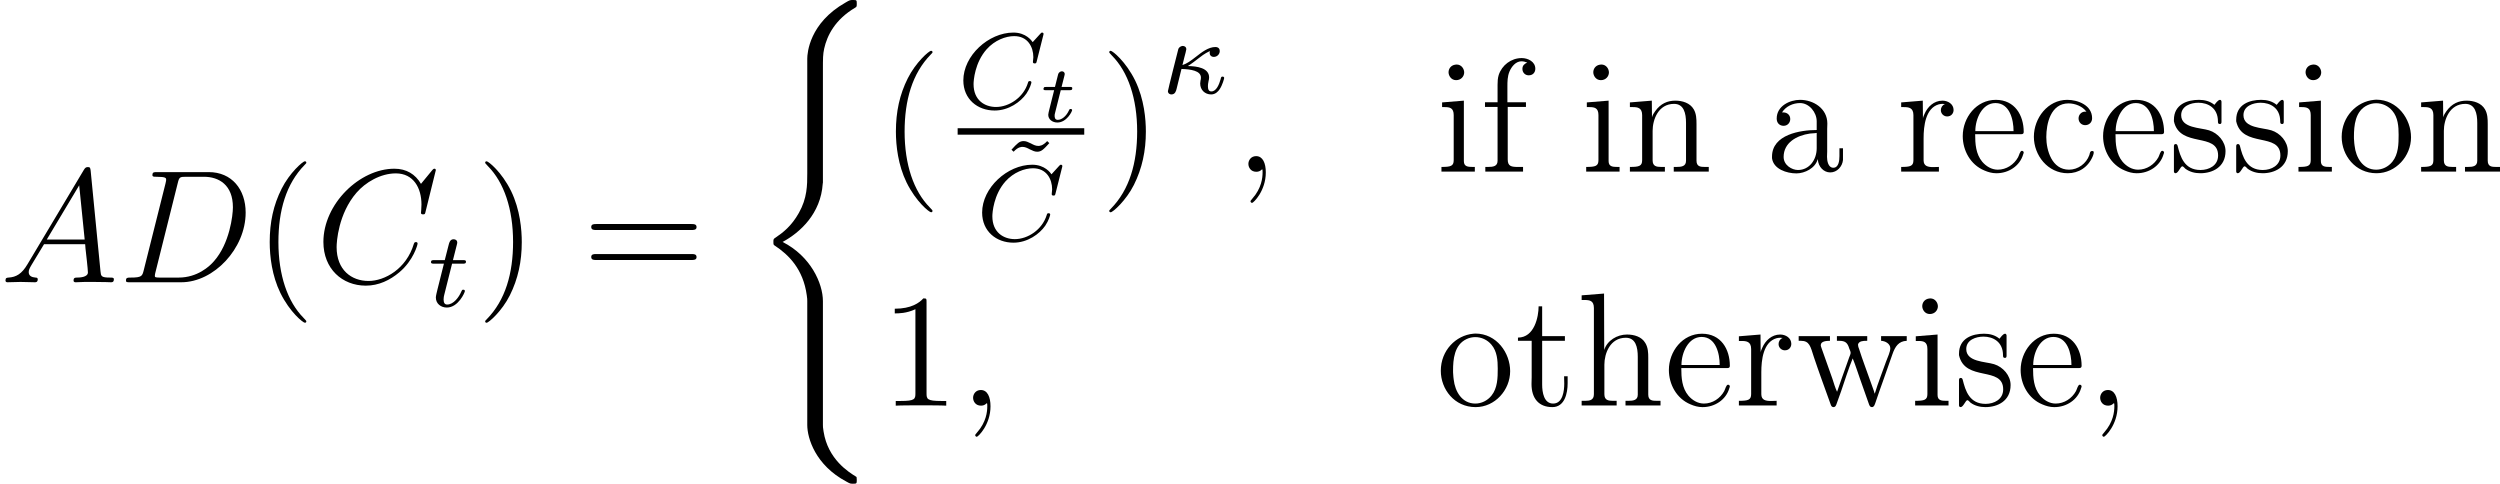
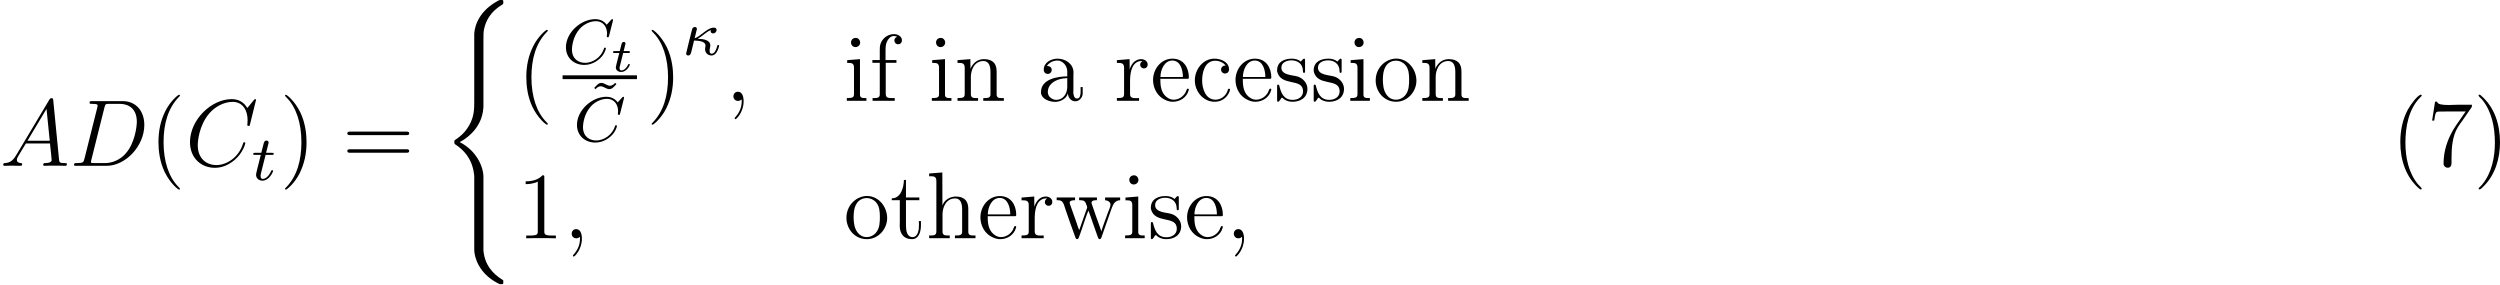
- <svg xmlns="http://www.w3.org/2000/svg" xmlns:xlink="http://www.w3.org/1999/xlink" version="1.1" width="185.299pt" height="35.854pt" viewBox="129.845 172.006 185.299 35.854">
+ <svg xmlns="http://www.w3.org/2000/svg" xmlns:xlink="http://www.w3.org/1999/xlink" version="1.1" width="315.42pt" height="35.854pt" viewBox="141.548 582.466 315.42 35.854">
  <defs>
+     <path id="g10-40" d="M5.392 21.842C5.392 20.527 4.483 18.507 2.403 17.455C3.694 16.761 5.236 15.362 5.38 13.127L5.392 13.055V4.77C5.392 3.79 5.392 3.575 5.487 3.12C5.703 2.164 6.276 .98 7.795 .084C7.89 .024 7.902 .012 7.902-.203C7.902-.466 7.89-.478 7.627-.478C7.412-.478 7.388-.478 7.066-.287C4.388 1.231 4.232 3.455 4.232 3.873V12.374C4.232 13.234 4.232 14.203 3.61 15.303C3.061 16.283 2.415 16.773 1.901 17.12C1.733 17.227 1.722 17.239 1.722 17.443C1.722 17.658 1.733 17.67 1.829 17.73C2.845 18.399 3.933 19.463 4.196 21.412C4.232 21.675 4.232 21.699 4.232 21.842V31.024C4.232 31.992 4.83 34 7.137 35.22C7.412 35.375 7.436 35.375 7.627 35.375C7.89 35.375 7.902 35.363 7.902 35.1C7.902 34.885 7.89 34.873 7.843 34.849C7.329 34.527 5.762 33.582 5.44 31.502C5.392 31.191 5.392 31.167 5.392 31.012V21.842Z" />
+     <path id="g18-126" d="M3.355-5.348C3.029-4.989 2.782-4.989 2.694-4.989C2.511-4.989 2.343-5.069 2.152-5.173C1.937-5.276 1.793-5.348 1.61-5.348C1.299-5.348 1.14-5.181 .709-4.71L.869-4.559C1.196-4.918 1.443-4.918 1.53-4.918C1.714-4.918 1.881-4.838 2.072-4.734C2.287-4.631 2.431-4.559 2.614-4.559C2.925-4.559 3.084-4.726 3.515-5.197L3.355-5.348Z" />
+     <path id="g14-116" d="M1.608-2.337H2.26C2.379-2.337 2.463-2.337 2.463-2.487C2.463-2.576 2.385-2.576 2.277-2.576H1.668L1.877-3.401C1.901-3.491 1.901-3.527 1.901-3.533C1.901-3.676 1.787-3.736 1.692-3.736C1.62-3.736 1.465-3.694 1.411-3.503L1.178-2.576H.532C.406-2.576 .4-2.57 .377-2.552C.347-2.529 .323-2.451 .323-2.421C.341-2.337 .395-2.337 .514-2.337H1.118L.765-.927C.729-.789 .681-.586 .681-.514C.681-.167 .992 .06 1.357 .06C2.044 .06 2.451-.759 2.451-.861C2.451-.879 2.439-.944 2.337-.944C2.26-.944 2.248-.915 2.218-.843C2.014-.395 1.674-.137 1.381-.137C1.16-.137 1.154-.359 1.154-.436C1.154-.52 1.154-.532 1.184-.646L1.608-2.337Z" />
+     <path id="g15-20" d="M1.929-2.024C2.192-2.184 2.542-2.455 2.734-2.606C3.22-2.989 3.427-3.068 3.571-3.132C3.555-3.1 3.547-3.037 3.547-2.997C3.547-2.837 3.658-2.702 3.858-2.702C4.089-2.702 4.296-2.893 4.296-3.14C4.296-3.3 4.2-3.435 3.969-3.435C3.459-3.435 2.957-3.045 2.582-2.75C2.112-2.383 1.865-2.208 1.53-2.096C1.626-2.471 1.642-2.534 1.674-2.678C1.73-2.869 1.817-3.228 1.817-3.268C1.817-3.435 1.69-3.515 1.554-3.515C1.49-3.515 1.307-3.475 1.227-3.292C1.211-3.236 .454-.247 .454-.167C.454 .016 .606 .08 .709 .08C.988 .08 1.052-.167 1.092-.319L1.459-1.809C2.128-1.785 2.901-1.69 2.901-1.164C2.901-1.084 2.885-.996 2.869-.948C2.861-.885 2.845-.757 2.845-.733C2.845-.255 3.196 .08 3.658 .08C3.977 .08 4.184-.143 4.296-.319C4.495-.614 4.623-1.092 4.623-1.14C4.623-1.219 4.559-1.243 4.503-1.243C4.407-1.243 4.392-1.196 4.36-1.052C4.256-.677 4.049-.143 3.674-.143C3.467-.143 3.419-.319 3.419-.534C3.419-.638 3.427-.733 3.467-.917C3.491-1.012 3.507-1.084 3.507-1.18C3.507-1.881 2.622-2.016 1.929-2.024Z" />
+     <path id="g15-67" d="M6.344-5.396C6.352-5.428 6.368-5.475 6.368-5.515C6.368-5.571 6.32-5.611 6.265-5.611S6.185-5.587 6.121-5.515L5.563-4.902C5.491-5.005 5.069-5.611 4.136-5.611C2.287-5.611 .422-3.897 .422-2.064C.422-.677 1.474 .167 2.742 .167C3.786 .167 4.67-.47 5.101-1.092C5.364-1.482 5.467-1.865 5.467-1.913C5.467-1.985 5.42-2.016 5.348-2.016C5.252-2.016 5.236-1.977 5.212-1.889C4.878-.789 3.802-.096 2.845-.096C2.032-.096 1.18-.574 1.18-1.793C1.18-2.048 1.267-3.379 2.152-4.376C2.75-5.045 3.563-5.348 4.192-5.348C5.197-5.348 5.611-4.543 5.611-3.786C5.611-3.674 5.579-3.523 5.579-3.427C5.579-3.324 5.683-3.324 5.715-3.324C5.818-3.324 5.834-3.355 5.866-3.499L6.344-5.396Z" />
+     <path id="g15-116" d="M1.761-3.172H2.542C2.694-3.172 2.79-3.172 2.79-3.324C2.79-3.435 2.686-3.435 2.55-3.435H1.825L2.112-4.567C2.144-4.686 2.144-4.726 2.144-4.734C2.144-4.902 2.016-4.981 1.881-4.981C1.61-4.981 1.554-4.766 1.467-4.407L1.219-3.435H.454C.303-3.435 .199-3.435 .199-3.284C.199-3.172 .303-3.172 .438-3.172H1.156L.677-1.259C.63-1.06 .558-.781 .558-.669C.558-.191 .948 .08 1.371 .08C2.224 .08 2.71-1.044 2.71-1.14C2.71-1.227 2.638-1.243 2.59-1.243C2.503-1.243 2.495-1.211 2.439-1.092C2.279-.709 1.881-.143 1.395-.143C1.227-.143 1.132-.255 1.132-.518C1.132-.669 1.156-.757 1.18-.861L1.761-3.172Z" />
+     <path id="g26-40" d="M3.885 2.905C3.885 2.869 3.885 2.845 3.682 2.642C2.487 1.435 1.817-.538 1.817-2.977C1.817-5.296 2.379-7.293 3.766-8.703C3.885-8.811 3.885-8.835 3.885-8.871C3.885-8.942 3.826-8.966 3.778-8.966C3.622-8.966 2.642-8.106 2.056-6.934C1.447-5.727 1.172-4.447 1.172-2.977C1.172-1.913 1.339-.49 1.961 .789C2.666 2.224 3.646 3.001 3.778 3.001C3.826 3.001 3.885 2.977 3.885 2.905Z" />
+     <path id="g26-41" d="M3.371-2.977C3.371-3.885 3.252-5.368 2.582-6.755C1.877-8.189 .897-8.966 .765-8.966C.717-8.966 .658-8.942 .658-8.871C.658-8.835 .658-8.811 .861-8.608C2.056-7.4 2.726-5.428 2.726-2.989C2.726-.669 2.164 1.327 .777 2.738C.658 2.845 .658 2.869 .658 2.905C.658 2.977 .717 3.001 .765 3.001C.921 3.001 1.901 2.14 2.487 .968C3.096-.251 3.371-1.542 3.371-2.977Z" />
+     <path id="g26-49" d="M3.443-7.663C3.443-7.938 3.443-7.95 3.204-7.95C2.917-7.627 2.319-7.185 1.088-7.185V-6.838C1.363-6.838 1.961-6.838 2.618-7.149V-.921C2.618-.49 2.582-.347 1.53-.347H1.16V0C1.482-.024 2.642-.024 3.037-.024S4.579-.024 4.902 0V-.347H4.531C3.479-.347 3.443-.49 3.443-.921V-7.663Z" />
+     <path id="g26-61" d="M8.07-3.873C8.237-3.873 8.452-3.873 8.452-4.089C8.452-4.316 8.249-4.316 8.07-4.316H1.028C.861-4.316 .646-4.316 .646-4.101C.646-3.873 .849-3.873 1.028-3.873H8.07ZM8.07-1.65C8.237-1.65 8.452-1.65 8.452-1.865C8.452-2.092 8.249-2.092 8.07-2.092H1.028C.861-2.092 .646-2.092 .646-1.877C.646-1.65 .849-1.65 1.028-1.65H8.07Z" />
+     <path id="g25-40" d="M3.718-8.966C3.3-8.811 2.511-7.771 2.14-7.101C1.459-5.846 1.184-4.411 1.184-2.989C1.184-.789 1.853 1.411 3.587 2.893C3.646 2.929 3.718 2.989 3.79 2.989C3.85 2.989 3.885 2.929 3.885 2.893C3.885 2.762 3.551 2.499 3.431 2.343C2.236 .921 1.829-1.04 1.829-2.893C1.829-4.89 2.212-7.149 3.706-8.644C3.778-8.715 3.885-8.799 3.885-8.883C3.885-8.942 3.826-8.978 3.766-8.978C3.742-8.978 3.73-8.978 3.718-8.966Z" />
+     <path id="g25-41" d="M.705-8.966C.669-8.954 .658-8.931 .658-8.895C.658-8.739 .968-8.512 1.1-8.357C2.331-6.862 2.714-4.842 2.714-2.917C2.714-1.112 2.331 .837 1.172 2.283L.885 2.606C.801 2.69 .658 2.786 .658 2.893C.658 2.941 .705 2.977 .765 2.977H.801C.944 2.953 1.16 2.714 1.315 2.558C2.774 1.1 3.359-.956 3.359-2.977C3.359-5.177 2.69-7.4 .944-8.883C.897-8.931 .837-8.978 .765-8.978C.741-8.978 .729-8.978 .705-8.966Z" />
+     <path id="g25-55" d="M1.016-8.094L.646-5.703H.909C.968-6.061 1.028-6.647 1.207-6.779C1.279-6.838 1.459-6.85 1.638-6.85H2.116C2.283-6.862 2.463-6.862 2.63-6.862H4.89C4.639-6.528 4.411-6.181 4.172-5.834C3.897-5.44 3.61-5.045 3.359-4.627C2.582-3.335 2.092-1.853 2.092-.335V-.203C2.128 .048 2.343 .239 2.594 .239H2.618C3.025 .239 3.096-.12 3.096-.395V-.944C3.096-2.26 3.192-3.754 3.909-4.902C4.077-5.177 4.268-5.428 4.459-5.691L5.487-7.185C5.583-7.317 5.667-7.388 5.667-7.568V-7.711H3.981C3.67-7.711 3.18-7.675 2.702-7.675C1.985-7.675 1.303-7.747 1.279-8.094H1.016Z" />
    <path id="g25-97" d="M1.255-4.4C1.542-4.854 2.068-5.093 2.594-5.093C3.276-5.093 3.826-4.4 3.826-3.742V-3.096C2.618-3.096 .514-2.762 .514-1.124V-1.004C.622-.191 1.614 .12 2.319 .12C2.941 .12 3.718-.263 3.897-.921H3.909C3.945-.359 4.352 .048 4.83 .048C5.332 .048 5.727-.383 5.774-.873V-1.745H5.511V-1.16C5.511-.813 5.452-.299 5.057-.299C4.674-.299 4.591-.813 4.591-1.112C4.591-1.243 4.603-1.375 4.603-1.506V-3.168C4.603-3.3 4.615-3.443 4.615-3.575C4.615-4.698 3.575-5.332 2.594-5.332C1.829-5.332 .861-4.878 .861-3.945C.861-3.599 1.088-3.407 1.375-3.407S1.865-3.634 1.865-3.909C1.865-4.208 1.638-4.4 1.351-4.4H1.255ZM3.826-2.881V-1.745C3.826-.897 3.288-.132 2.439-.132C1.985-.132 1.375-.49 1.375-1.1C1.375-2.152 2.331-2.69 3.324-2.833C3.491-2.857 3.658-2.845 3.826-2.881Z" />
    <path id="g25-99" d="M4.316-4.447C4.28-4.447 4.256-4.459 4.22-4.459C3.945-4.459 3.73-4.232 3.73-3.957C3.73-3.658 3.957-3.455 4.22-3.455C4.495-3.455 4.734-3.646 4.734-3.969C4.734-4.949 3.658-5.332 2.893-5.332C1.447-5.332 .418-3.981 .418-2.594C.418-1.219 1.447 .108 2.929 .108C3.73 .108 4.435-.323 4.782-1.148C4.806-1.219 4.854-1.327 4.854-1.423V-1.47C4.842-1.518 4.794-1.542 4.746-1.542C4.567-1.542 4.567-1.363 4.531-1.243C4.304-.61 3.694-.155 3.025-.155C1.757-.155 1.339-1.578 1.339-2.57C1.339-3.551 1.65-5.069 2.989-5.069C3.467-5.069 4.029-4.854 4.316-4.447Z" />
    <path id="g25-101" d="M1.267-2.786H4.686C4.806-2.786 4.866-2.833 4.866-2.953C4.866-4.184 4.208-5.332 2.798-5.332C1.363-5.332 .347-4.029 .347-2.642C.347-1.59 .909-.526 1.949-.096C2.224 .024 2.523 .108 2.821 .108H2.857C3.73 .108 4.579-.418 4.83-1.303C4.842-1.339 4.866-1.387 4.866-1.435C4.866-1.494 4.794-1.554 4.734-1.554C4.591-1.554 4.531-1.231 4.447-1.076C4.148-.538 3.587-.155 2.941-.155C2.487-.155 2.08-.406 1.793-.741C1.315-1.315 1.267-2.068 1.267-2.786ZM1.279-3.013C1.279-3.921 1.781-5.093 2.774-5.093C3.826-5.093 4.113-3.862 4.113-3.013H1.279Z" />
    <path id="g25-102" d="M1.303-5.153H.371V-4.806H1.303V-.813C1.303-.395 .956-.359 .598-.359H.395V-.012H3.192V-.359H2.821C2.343-.359 2.056-.395 2.056-.909V-4.806H3.407V-5.153H2.032V-6.288C2.032-6.683 2.032-7.066 2.188-7.436C2.343-7.795 2.642-8.177 3.061-8.189C3.216-8.189 3.359-8.153 3.503-8.094C3.312-8.01 3.144-7.89 3.144-7.627S3.335-7.149 3.61-7.149C3.933-7.149 4.101-7.376 4.101-7.639C4.101-8.165 3.551-8.428 3.096-8.428C2.307-8.428 1.626-7.902 1.387-7.173C1.315-6.934 1.303-6.695 1.303-6.444V-5.153Z" />
    <path id="g25-104" d="M.383-8.177V-7.831H.598C.98-7.831 1.291-7.783 1.291-7.233V-.849C1.291-.406 .98-.359 .646-.359H.383V-.012H2.977V-.359H2.702C2.355-.359 2.068-.406 2.068-.849V-3.037C2.068-3.862 2.487-5.033 3.658-5.033C4.388-5.033 4.543-4.328 4.543-3.622V-.813C4.543-.395 4.196-.359 3.838-.359H3.634V-.012H6.229V-.359H5.954C5.631-.359 5.32-.371 5.32-.825V-3.539C5.32-3.921 5.308-4.304 5.105-4.639C4.83-5.117 4.268-5.272 3.742-5.272C3.013-5.272 2.271-4.83 2.056-4.125L2.044-8.309L.383-8.177Z" />
    <path id="g25-105" d="M.442-5.141V-4.794H.634C1.016-4.794 1.303-4.734 1.303-4.196V-.861C1.303-.418 1.076-.359 .395-.359V-.012H2.869V-.359H2.702C2.355-.359 2.056-.383 2.056-.789V-5.272L.442-5.141ZM1.411-7.938C1.088-7.89 .921-7.627 .921-7.376S1.112-6.791 1.482-6.791S2.08-7.077 2.08-7.364C2.08-7.615 1.889-7.95 1.518-7.95C1.482-7.95 1.447-7.938 1.411-7.938Z" />
    <path id="g25-110" d="M.383-5.141V-4.794H.61C.956-4.794 1.291-4.746 1.291-4.196V-.861C1.291-.418 1.064-.359 .383-.359V-.012H2.977V-.359H2.702C2.355-.359 2.068-.406 2.068-.849V-3.037C2.068-3.862 2.487-5.033 3.658-5.033C4.388-5.033 4.543-4.328 4.543-3.622V-.813C4.543-.395 4.196-.359 3.838-.359H3.634V-.012H6.229V-.359H5.954C5.631-.359 5.32-.371 5.32-.825V-3.539C5.32-3.921 5.308-4.292 5.117-4.627C4.842-5.105 4.268-5.272 3.754-5.272C3.168-5.272 2.666-5.057 2.26-4.495C2.152-4.352 2.068-4.208 2.02-4.041L2.008-5.272L.383-5.141Z" />
    <path id="g25-111" d="M2.75-5.332C1.47-5.212 .347-4.101 .347-2.582C.347-1.219 1.351 .108 2.929 .108C4.364 .108 5.487-1.16 5.487-2.558C5.487-3.897 4.495-5.344 2.905-5.344C2.857-5.344 2.798-5.332 2.75-5.332ZM1.267-2.307C1.255-2.403 1.255-2.499 1.255-2.594C1.255-3.419 1.339-4.507 2.26-4.937C2.463-5.033 2.69-5.081 2.905-5.081C3.359-5.081 3.802-4.878 4.101-4.519C4.519-4.029 4.567-3.359 4.567-2.738C4.567-2.068 4.555-1.303 4.101-.741C3.802-.371 3.359-.155 2.905-.155C1.913-.155 1.399-1.052 1.303-1.937C1.279-2.056 1.279-2.188 1.267-2.307Z" />
    <path id="g25-114" d="M.335-5.141V-4.794H.526C.885-4.794 1.243-4.758 1.243-4.196V-.861C1.243-.418 1.016-.359 .335-.359V-.012H3.132V-.359C3.001-.359 2.857-.347 2.714-.347C2.331-.347 1.997-.406 1.997-.849V-2.475C1.997-3.395 2.14-4.71 3.12-4.997C3.216-5.021 3.3-5.033 3.395-5.033C3.455-5.033 3.503-5.021 3.563-5.021V-5.009C3.383-4.937 3.276-4.758 3.276-4.567C3.276-4.292 3.503-4.101 3.742-4.101C4.053-4.101 4.22-4.34 4.22-4.579C4.22-5.021 3.802-5.272 3.395-5.272C2.762-5.272 2.295-4.818 2.068-4.292C2.02-4.184 1.961-4.065 1.949-3.945L1.937-5.272L.335-5.141Z" />
    <path id="g25-115" d="M3.395-4.961C3.061-5.236 2.666-5.332 2.248-5.332C1.387-5.332 .395-4.997 .395-3.85V-3.742C.837-1.733 3.67-2.965 3.67-1.207C3.67-.466 3.001-.132 2.367-.132C1.172-.132 .873-1.1 .669-1.925C.646-1.997 .61-2.056 .526-2.056C.418-2.056 .395-1.973 .395-1.889V-.036C.395 .024 .418 .108 .514 .108C.717 .108 .885-.406 1.016-.406H1.028C1.112-.383 1.172-.287 1.243-.227C1.566 .012 1.949 .108 2.355 .108C3.24 .108 4.22-.335 4.22-1.53C4.22-2.236 3.658-2.869 3.001-3.072C2.355-3.276 .933-3.228 .933-4.196C.933-4.878 1.65-5.117 2.212-5.117C2.905-5.117 3.658-4.746 3.658-3.73C3.658-3.622 3.67-3.539 3.802-3.539C3.897-3.539 3.921-3.61 3.921-3.694V-5.189C3.921-5.248 3.885-5.332 3.814-5.332C3.658-5.332 3.467-5.045 3.395-4.961Z" />
    <path id="g25-116" d="M1.745-7.364C1.745-6.587 1.435-5.045 .215-5.045V-4.806H1.231V-2.104C1.231-1.937 1.219-1.769 1.219-1.602C1.219-.526 1.769 .108 2.762 .108C3.682 .108 3.897-.921 3.897-1.662V-2.176H3.634C3.634-1.997 3.646-1.817 3.646-1.638C3.646-1.124 3.551-.155 2.821-.155C2.14-.155 2.008-.98 2.008-1.566V-4.806H3.694V-5.153H2.008V-7.364H1.745Z" />
    <path id="g25-119" d="M.215-5.153V-4.806H.383C1.016-4.806 1.088-4.4 1.339-3.61C1.722-2.463 2.14-1.339 2.546-.203C2.594-.084 2.618 .096 2.786 .108C2.953 .108 2.989-.036 3.037-.167L3.359-1.064C3.634-1.865 3.897-2.714 4.22-3.503C4.423-3.013 4.579-2.499 4.758-1.997L5.404-.167C5.452-.036 5.487 .108 5.655 .108C5.81 .096 5.846-.072 5.894-.191C6.3-1.399 6.755-2.606 7.161-3.802C7.364-4.388 7.627-4.782 8.225-4.806V-5.153H6.324V-4.806C6.635-4.794 7.006-4.591 7.006-4.256C7.006-3.993 6.814-3.587 6.695-3.276C6.42-2.487 6.097-1.698 5.858-.897H5.846C5.774-1.184 5.643-1.459 5.559-1.733C5.272-2.558 4.949-3.383 4.686-4.22C4.651-4.304 4.615-4.4 4.615-4.495V-4.543C4.686-4.794 5.009-4.806 5.236-4.806H5.296V-5.153H3.049V-4.806H3.216C3.67-4.806 3.838-4.663 3.969-4.22C4.005-4.136 4.065-4.017 4.065-3.921V-3.897C4.053-3.79 3.993-3.67 3.957-3.575L3.742-2.965C3.515-2.319 3.276-1.674 3.061-1.028C2.917-1.327 2.821-1.674 2.714-1.997L1.925-4.22C1.901-4.304 1.853-4.4 1.853-4.483C1.853-4.782 2.283-4.806 2.534-4.806V-5.153H.215Z" />
-     <path id="g10-40" d="M5.392 21.842C5.392 20.527 4.483 18.507 2.403 17.455C3.694 16.761 5.236 15.362 5.38 13.127L5.392 13.055V4.77C5.392 3.79 5.392 3.575 5.487 3.12C5.703 2.164 6.276 .98 7.795 .084C7.89 .024 7.902 .012 7.902-.203C7.902-.466 7.89-.478 7.627-.478C7.412-.478 7.388-.478 7.066-.287C4.388 1.231 4.232 3.455 4.232 3.873V12.374C4.232 13.234 4.232 14.203 3.61 15.303C3.061 16.283 2.415 16.773 1.901 17.12C1.733 17.227 1.722 17.239 1.722 17.443C1.722 17.658 1.733 17.67 1.829 17.73C2.845 18.399 3.933 19.463 4.196 21.412C4.232 21.675 4.232 21.699 4.232 21.842V31.024C4.232 31.992 4.83 34 7.137 35.22C7.412 35.375 7.436 35.375 7.627 35.375C7.89 35.375 7.902 35.363 7.902 35.1C7.902 34.885 7.89 34.873 7.843 34.849C7.329 34.527 5.762 33.582 5.44 31.502C5.392 31.191 5.392 31.167 5.392 31.012V21.842Z" />
-     <path id="g15-20" d="M1.929-2.024C2.192-2.184 2.542-2.455 2.734-2.606C3.22-2.989 3.427-3.068 3.571-3.132C3.555-3.1 3.547-3.037 3.547-2.997C3.547-2.837 3.658-2.702 3.858-2.702C4.089-2.702 4.296-2.893 4.296-3.14C4.296-3.3 4.2-3.435 3.969-3.435C3.459-3.435 2.957-3.045 2.582-2.75C2.112-2.383 1.865-2.208 1.53-2.096C1.626-2.471 1.642-2.534 1.674-2.678C1.73-2.869 1.817-3.228 1.817-3.268C1.817-3.435 1.69-3.515 1.554-3.515C1.49-3.515 1.307-3.475 1.227-3.292C1.211-3.236 .454-.247 .454-.167C.454 .016 .606 .08 .709 .08C.988 .08 1.052-.167 1.092-.319L1.459-1.809C2.128-1.785 2.901-1.69 2.901-1.164C2.901-1.084 2.885-.996 2.869-.948C2.861-.885 2.845-.757 2.845-.733C2.845-.255 3.196 .08 3.658 .08C3.977 .08 4.184-.143 4.296-.319C4.495-.614 4.623-1.092 4.623-1.14C4.623-1.219 4.559-1.243 4.503-1.243C4.407-1.243 4.392-1.196 4.36-1.052C4.256-.677 4.049-.143 3.674-.143C3.467-.143 3.419-.319 3.419-.534C3.419-.638 3.427-.733 3.467-.917C3.491-1.012 3.507-1.084 3.507-1.18C3.507-1.881 2.622-2.016 1.929-2.024Z" />
-     <path id="g15-67" d="M6.344-5.396C6.352-5.428 6.368-5.475 6.368-5.515C6.368-5.571 6.32-5.611 6.265-5.611S6.185-5.587 6.121-5.515L5.563-4.902C5.491-5.005 5.069-5.611 4.136-5.611C2.287-5.611 .422-3.897 .422-2.064C.422-.677 1.474 .167 2.742 .167C3.786 .167 4.67-.47 5.101-1.092C5.364-1.482 5.467-1.865 5.467-1.913C5.467-1.985 5.42-2.016 5.348-2.016C5.252-2.016 5.236-1.977 5.212-1.889C4.878-.789 3.802-.096 2.845-.096C2.032-.096 1.18-.574 1.18-1.793C1.18-2.048 1.267-3.379 2.152-4.376C2.75-5.045 3.563-5.348 4.192-5.348C5.197-5.348 5.611-4.543 5.611-3.786C5.611-3.674 5.579-3.523 5.579-3.427C5.579-3.324 5.683-3.324 5.715-3.324C5.818-3.324 5.834-3.355 5.866-3.499L6.344-5.396Z" />
-     <path id="g15-116" d="M1.761-3.172H2.542C2.694-3.172 2.79-3.172 2.79-3.324C2.79-3.435 2.686-3.435 2.55-3.435H1.825L2.112-4.567C2.144-4.686 2.144-4.726 2.144-4.734C2.144-4.902 2.016-4.981 1.881-4.981C1.61-4.981 1.554-4.766 1.467-4.407L1.219-3.435H.454C.303-3.435 .199-3.435 .199-3.284C.199-3.172 .303-3.172 .438-3.172H1.156L.677-1.259C.63-1.06 .558-.781 .558-.669C.558-.191 .948 .08 1.371 .08C2.224 .08 2.71-1.044 2.71-1.14C2.71-1.227 2.638-1.243 2.59-1.243C2.503-1.243 2.495-1.211 2.439-1.092C2.279-.709 1.881-.143 1.395-.143C1.227-.143 1.132-.255 1.132-.518C1.132-.669 1.156-.757 1.18-.861L1.761-3.172Z" />
-     <path id="g18-126" d="M3.355-5.348C3.029-4.989 2.782-4.989 2.694-4.989C2.511-4.989 2.343-5.069 2.152-5.173C1.937-5.276 1.793-5.348 1.61-5.348C1.299-5.348 1.14-5.181 .709-4.71L.869-4.559C1.196-4.918 1.443-4.918 1.53-4.918C1.714-4.918 1.881-4.838 2.072-4.734C2.287-4.631 2.431-4.559 2.614-4.559C2.925-4.559 3.084-4.726 3.515-5.197L3.355-5.348Z" />
    <path id="g16-59" d="M2.331 .048C2.331-.646 2.104-1.16 1.614-1.16C1.231-1.16 1.04-.849 1.04-.586S1.219 0 1.626 0C1.781 0 1.913-.048 2.02-.155C2.044-.179 2.056-.179 2.068-.179C2.092-.179 2.092-.012 2.092 .048C2.092 .442 2.02 1.219 1.327 1.997C1.196 2.14 1.196 2.164 1.196 2.188C1.196 2.248 1.255 2.307 1.315 2.307C1.411 2.307 2.331 1.423 2.331 .048Z" />
    <path id="g16-65" d="M2.032-1.327C1.614-.622 1.207-.383 .634-.347C.502-.335 .406-.335 .406-.12C.406-.048 .466 0 .55 0C.765 0 1.303-.024 1.518-.024C1.865-.024 2.248 0 2.582 0C2.654 0 2.798 0 2.798-.227C2.798-.335 2.702-.347 2.63-.347C2.355-.371 2.128-.466 2.128-.753C2.128-.921 2.2-1.052 2.355-1.315L3.264-2.821H6.312C6.324-2.714 6.324-2.618 6.336-2.511C6.372-2.2 6.516-.956 6.516-.729C6.516-.371 5.906-.347 5.715-.347C5.583-.347 5.452-.347 5.452-.132C5.452 0 5.559 0 5.631 0C5.834 0 6.073-.024 6.276-.024H6.958C7.687-.024 8.213 0 8.225 0C8.309 0 8.44 0 8.44-.227C8.44-.347 8.333-.347 8.153-.347C7.496-.347 7.484-.454 7.448-.813L6.719-8.273C6.695-8.512 6.647-8.536 6.516-8.536C6.396-8.536 6.324-8.512 6.217-8.333L2.032-1.327ZM3.467-3.168L5.87-7.185L6.276-3.168H3.467Z" />
    <path id="g16-67" d="M8.931-8.309C8.931-8.416 8.847-8.416 8.823-8.416S8.751-8.416 8.656-8.297L7.831-7.293C7.412-8.01 6.755-8.416 5.858-8.416C3.276-8.416 .598-5.798 .598-2.989C.598-.992 1.997 .251 3.742 .251C4.698 .251 5.535-.155 6.229-.741C7.269-1.614 7.58-2.774 7.58-2.869C7.58-2.977 7.484-2.977 7.448-2.977C7.34-2.977 7.329-2.905 7.305-2.857C6.755-.992 5.141-.096 3.945-.096C2.678-.096 1.578-.909 1.578-2.606C1.578-2.989 1.698-5.069 3.049-6.635C3.706-7.4 4.83-8.07 5.966-8.07C7.281-8.07 7.867-6.982 7.867-5.762C7.867-5.452 7.831-5.189 7.831-5.141C7.831-5.033 7.95-5.033 7.986-5.033C8.118-5.033 8.13-5.045 8.177-5.26L8.931-8.309Z" />
    <path id="g16-68" d="M1.877-.885C1.769-.466 1.745-.347 .909-.347C.681-.347 .562-.347 .562-.132C.562 0 .634 0 .873 0H4.663C7.077 0 9.433-2.499 9.433-5.165C9.433-6.886 8.404-8.165 6.695-8.165H2.857C2.63-8.165 2.523-8.165 2.523-7.938C2.523-7.819 2.63-7.819 2.809-7.819C3.539-7.819 3.539-7.723 3.539-7.592C3.539-7.568 3.539-7.496 3.491-7.317L1.877-.885ZM4.4-7.352C4.507-7.795 4.555-7.819 5.021-7.819H6.336C7.46-7.819 8.488-7.209 8.488-5.559C8.488-4.961 8.249-2.881 7.089-1.566C6.755-1.172 5.846-.347 4.471-.347H3.108C2.941-.347 2.917-.347 2.845-.359C2.714-.371 2.702-.395 2.702-.49C2.702-.574 2.726-.646 2.75-.753L4.4-7.352Z" />
-     <path id="g26-40" d="M3.885 2.905C3.885 2.869 3.885 2.845 3.682 2.642C2.487 1.435 1.817-.538 1.817-2.977C1.817-5.296 2.379-7.293 3.766-8.703C3.885-8.811 3.885-8.835 3.885-8.871C3.885-8.942 3.826-8.966 3.778-8.966C3.622-8.966 2.642-8.106 2.056-6.934C1.447-5.727 1.172-4.447 1.172-2.977C1.172-1.913 1.339-.49 1.961 .789C2.666 2.224 3.646 3.001 3.778 3.001C3.826 3.001 3.885 2.977 3.885 2.905Z" />
-     <path id="g26-41" d="M3.371-2.977C3.371-3.885 3.252-5.368 2.582-6.755C1.877-8.189 .897-8.966 .765-8.966C.717-8.966 .658-8.942 .658-8.871C.658-8.835 .658-8.811 .861-8.608C2.056-7.4 2.726-5.428 2.726-2.989C2.726-.669 2.164 1.327 .777 2.738C.658 2.845 .658 2.869 .658 2.905C.658 2.977 .717 3.001 .765 3.001C.921 3.001 1.901 2.14 2.487 .968C3.096-.251 3.371-1.542 3.371-2.977Z" />
-     <path id="g26-49" d="M3.443-7.663C3.443-7.938 3.443-7.95 3.204-7.95C2.917-7.627 2.319-7.185 1.088-7.185V-6.838C1.363-6.838 1.961-6.838 2.618-7.149V-.921C2.618-.49 2.582-.347 1.53-.347H1.16V0C1.482-.024 2.642-.024 3.037-.024S4.579-.024 4.902 0V-.347H4.531C3.479-.347 3.443-.49 3.443-.921V-7.663Z" />
-     <path id="g26-61" d="M8.07-3.873C8.237-3.873 8.452-3.873 8.452-4.089C8.452-4.316 8.249-4.316 8.07-4.316H1.028C.861-4.316 .646-4.316 .646-4.101C.646-3.873 .849-3.873 1.028-3.873H8.07ZM8.07-1.65C8.237-1.65 8.452-1.65 8.452-1.865C8.452-2.092 8.249-2.092 8.07-2.092H1.028C.861-2.092 .646-2.092 .646-1.877C.646-1.65 .849-1.65 1.028-1.65H8.07Z" />
-     <path id="g14-116" d="M1.608-2.337H2.26C2.379-2.337 2.463-2.337 2.463-2.487C2.463-2.576 2.385-2.576 2.277-2.576H1.668L1.877-3.401C1.901-3.491 1.901-3.527 1.901-3.533C1.901-3.676 1.787-3.736 1.692-3.736C1.62-3.736 1.465-3.694 1.411-3.503L1.178-2.576H.532C.406-2.576 .4-2.57 .377-2.552C.347-2.529 .323-2.451 .323-2.421C.341-2.337 .395-2.337 .514-2.337H1.118L.765-.927C.729-.789 .681-.586 .681-.514C.681-.167 .992 .06 1.357 .06C2.044 .06 2.451-.759 2.451-.861C2.451-.879 2.439-.944 2.337-.944C2.26-.944 2.248-.915 2.218-.843C2.014-.395 1.674-.137 1.381-.137C1.16-.137 1.154-.359 1.154-.436C1.154-.52 1.154-.532 1.184-.646L1.608-2.337Z" />
  </defs>
  <g id="page1">
-     <use x="129.845" y="192.927" xlink:href="#g16-65" />
-     <use x="138.62" y="192.927" xlink:href="#g16-68" />
-     <use x="148.664" y="192.927" xlink:href="#g26-40" />
-     <use x="153.217" y="192.927" xlink:href="#g16-67" />
-     <use x="161.592" y="194.721" xlink:href="#g15-116" />
-     <use x="165.148" y="192.927" xlink:href="#g26-41" />
-     <use x="173.021" y="192.927" xlink:href="#g26-61" />
-     <use x="185.447" y="172.484" xlink:href="#g10-40" />
-     <use x="195.077" y="184.738" xlink:href="#g26-40" />
-     <use x="200.825" y="180.031" xlink:href="#g15-67" />
-     <use x="206.86" y="181.027" xlink:href="#g14-116" />
-     <rect x="200.825" y="181.51" height=".478" width="9.384" />
-     <use x="204.106" y="187.811" xlink:href="#g18-126" />
-     <use x="202.218" y="189.826" xlink:href="#g15-67" />
-     <use x="211.405" y="184.738" xlink:href="#g26-41" />
-     <use x="215.957" y="178.926" xlink:href="#g15-20" />
-     <use x="221.335" y="184.738" xlink:href="#g16-59" />
-     <use x="236.29" y="184.738" xlink:href="#g25-105" />
-     <use x="239.541" y="184.738" xlink:href="#g25-102" />
-     <use x="247.018" y="184.738" xlink:href="#g25-105" />
-     <use x="250.269" y="184.738" xlink:href="#g25-110" />
-     <use x="260.672" y="184.738" xlink:href="#g25-97" />
-     <use x="270.424" y="184.738" xlink:href="#g25-114" />
-     <use x="274.976" y="184.738" xlink:href="#g25-101" />
-     <use x="280.177" y="184.738" xlink:href="#g25-99" />
-     <use x="285.378" y="184.738" xlink:href="#g25-101" />
-     <use x="290.58" y="184.738" xlink:href="#g25-115" />
-     <use x="295.196" y="184.738" xlink:href="#g25-115" />
-     <use x="299.812" y="184.738" xlink:href="#g25-105" />
-     <use x="303.063" y="184.738" xlink:href="#g25-111" />
-     <use x="308.915" y="184.738" xlink:href="#g25-110" />
-     <use x="195.077" y="202.073" xlink:href="#g26-49" />
-     <use x="200.93" y="202.073" xlink:href="#g16-59" />
-     <use x="236.29" y="202.073" xlink:href="#g25-111" />
-     <use x="242.141" y="202.073" xlink:href="#g25-116" />
-     <use x="246.693" y="202.073" xlink:href="#g25-104" />
-     <use x="253.195" y="202.073" xlink:href="#g25-101" />
-     <use x="258.396" y="202.073" xlink:href="#g25-114" />
-     <use x="262.947" y="202.073" xlink:href="#g25-119" />
-     <use x="271.4" y="202.073" xlink:href="#g25-105" />
-     <use x="274.65" y="202.073" xlink:href="#g25-115" />
-     <use x="279.267" y="202.073" xlink:href="#g25-101" />
-     <use x="284.468" y="202.073" xlink:href="#g16-59" />
+     <use x="141.548" y="603.388" xlink:href="#g16-65" />
+     <use x="150.323" y="603.388" xlink:href="#g16-68" />
+     <use x="160.368" y="603.388" xlink:href="#g26-40" />
+     <use x="164.92" y="603.388" xlink:href="#g16-67" />
+     <use x="173.295" y="605.181" xlink:href="#g15-116" />
+     <use x="176.851" y="603.388" xlink:href="#g26-41" />
+     <use x="184.724" y="603.388" xlink:href="#g26-61" />
+     <use x="197.15" y="582.944" xlink:href="#g10-40" />
+     <use x="206.78" y="595.198" xlink:href="#g26-40" />
+     <use x="212.528" y="590.491" xlink:href="#g15-67" />
+     <use x="218.564" y="591.488" xlink:href="#g14-116" />
+     <rect x="212.528" y="591.971" height=".478" width="9.384" />
+     <use x="215.809" y="598.272" xlink:href="#g18-126" />
+     <use x="213.921" y="600.287" xlink:href="#g15-67" />
+     <use x="223.108" y="595.198" xlink:href="#g26-41" />
+     <use x="227.66" y="589.387" xlink:href="#g15-20" />
+     <use x="233.038" y="595.198" xlink:href="#g16-59" />
+     <use x="247.993" y="595.198" xlink:href="#g25-105" />
+     <use x="251.244" y="595.198" xlink:href="#g25-102" />
+     <use x="258.721" y="595.198" xlink:href="#g25-105" />
+     <use x="261.972" y="595.198" xlink:href="#g25-110" />
+     <use x="272.375" y="595.198" xlink:href="#g25-97" />
+     <use x="282.128" y="595.198" xlink:href="#g25-114" />
+     <use x="286.679" y="595.198" xlink:href="#g25-101" />
+     <use x="291.88" y="595.198" xlink:href="#g25-99" />
+     <use x="297.082" y="595.198" xlink:href="#g25-101" />
+     <use x="302.283" y="595.198" xlink:href="#g25-115" />
+     <use x="306.899" y="595.198" xlink:href="#g25-115" />
+     <use x="311.516" y="595.198" xlink:href="#g25-105" />
+     <use x="314.767" y="595.198" xlink:href="#g25-111" />
+     <use x="320.618" y="595.198" xlink:href="#g25-110" />
+     <use x="206.78" y="612.533" xlink:href="#g26-49" />
+     <use x="212.633" y="612.533" xlink:href="#g16-59" />
+     <use x="247.993" y="612.533" xlink:href="#g25-111" />
+     <use x="253.845" y="612.533" xlink:href="#g25-116" />
+     <use x="258.396" y="612.533" xlink:href="#g25-104" />
+     <use x="264.898" y="612.533" xlink:href="#g25-101" />
+     <use x="270.099" y="612.533" xlink:href="#g25-114" />
+     <use x="274.65" y="612.533" xlink:href="#g25-119" />
+     <use x="283.103" y="612.533" xlink:href="#g25-105" />
+     <use x="286.354" y="612.533" xlink:href="#g25-115" />
+     <use x="290.97" y="612.533" xlink:href="#g25-101" />
+     <use x="296.171" y="612.533" xlink:href="#g16-59" />
+     <use x="443.206" y="603.388" xlink:href="#g25-40" />
+     <use x="447.757" y="603.388" xlink:href="#g25-55" />
+     <use x="453.609" y="603.388" xlink:href="#g25-41" />
  </g>
</svg>
